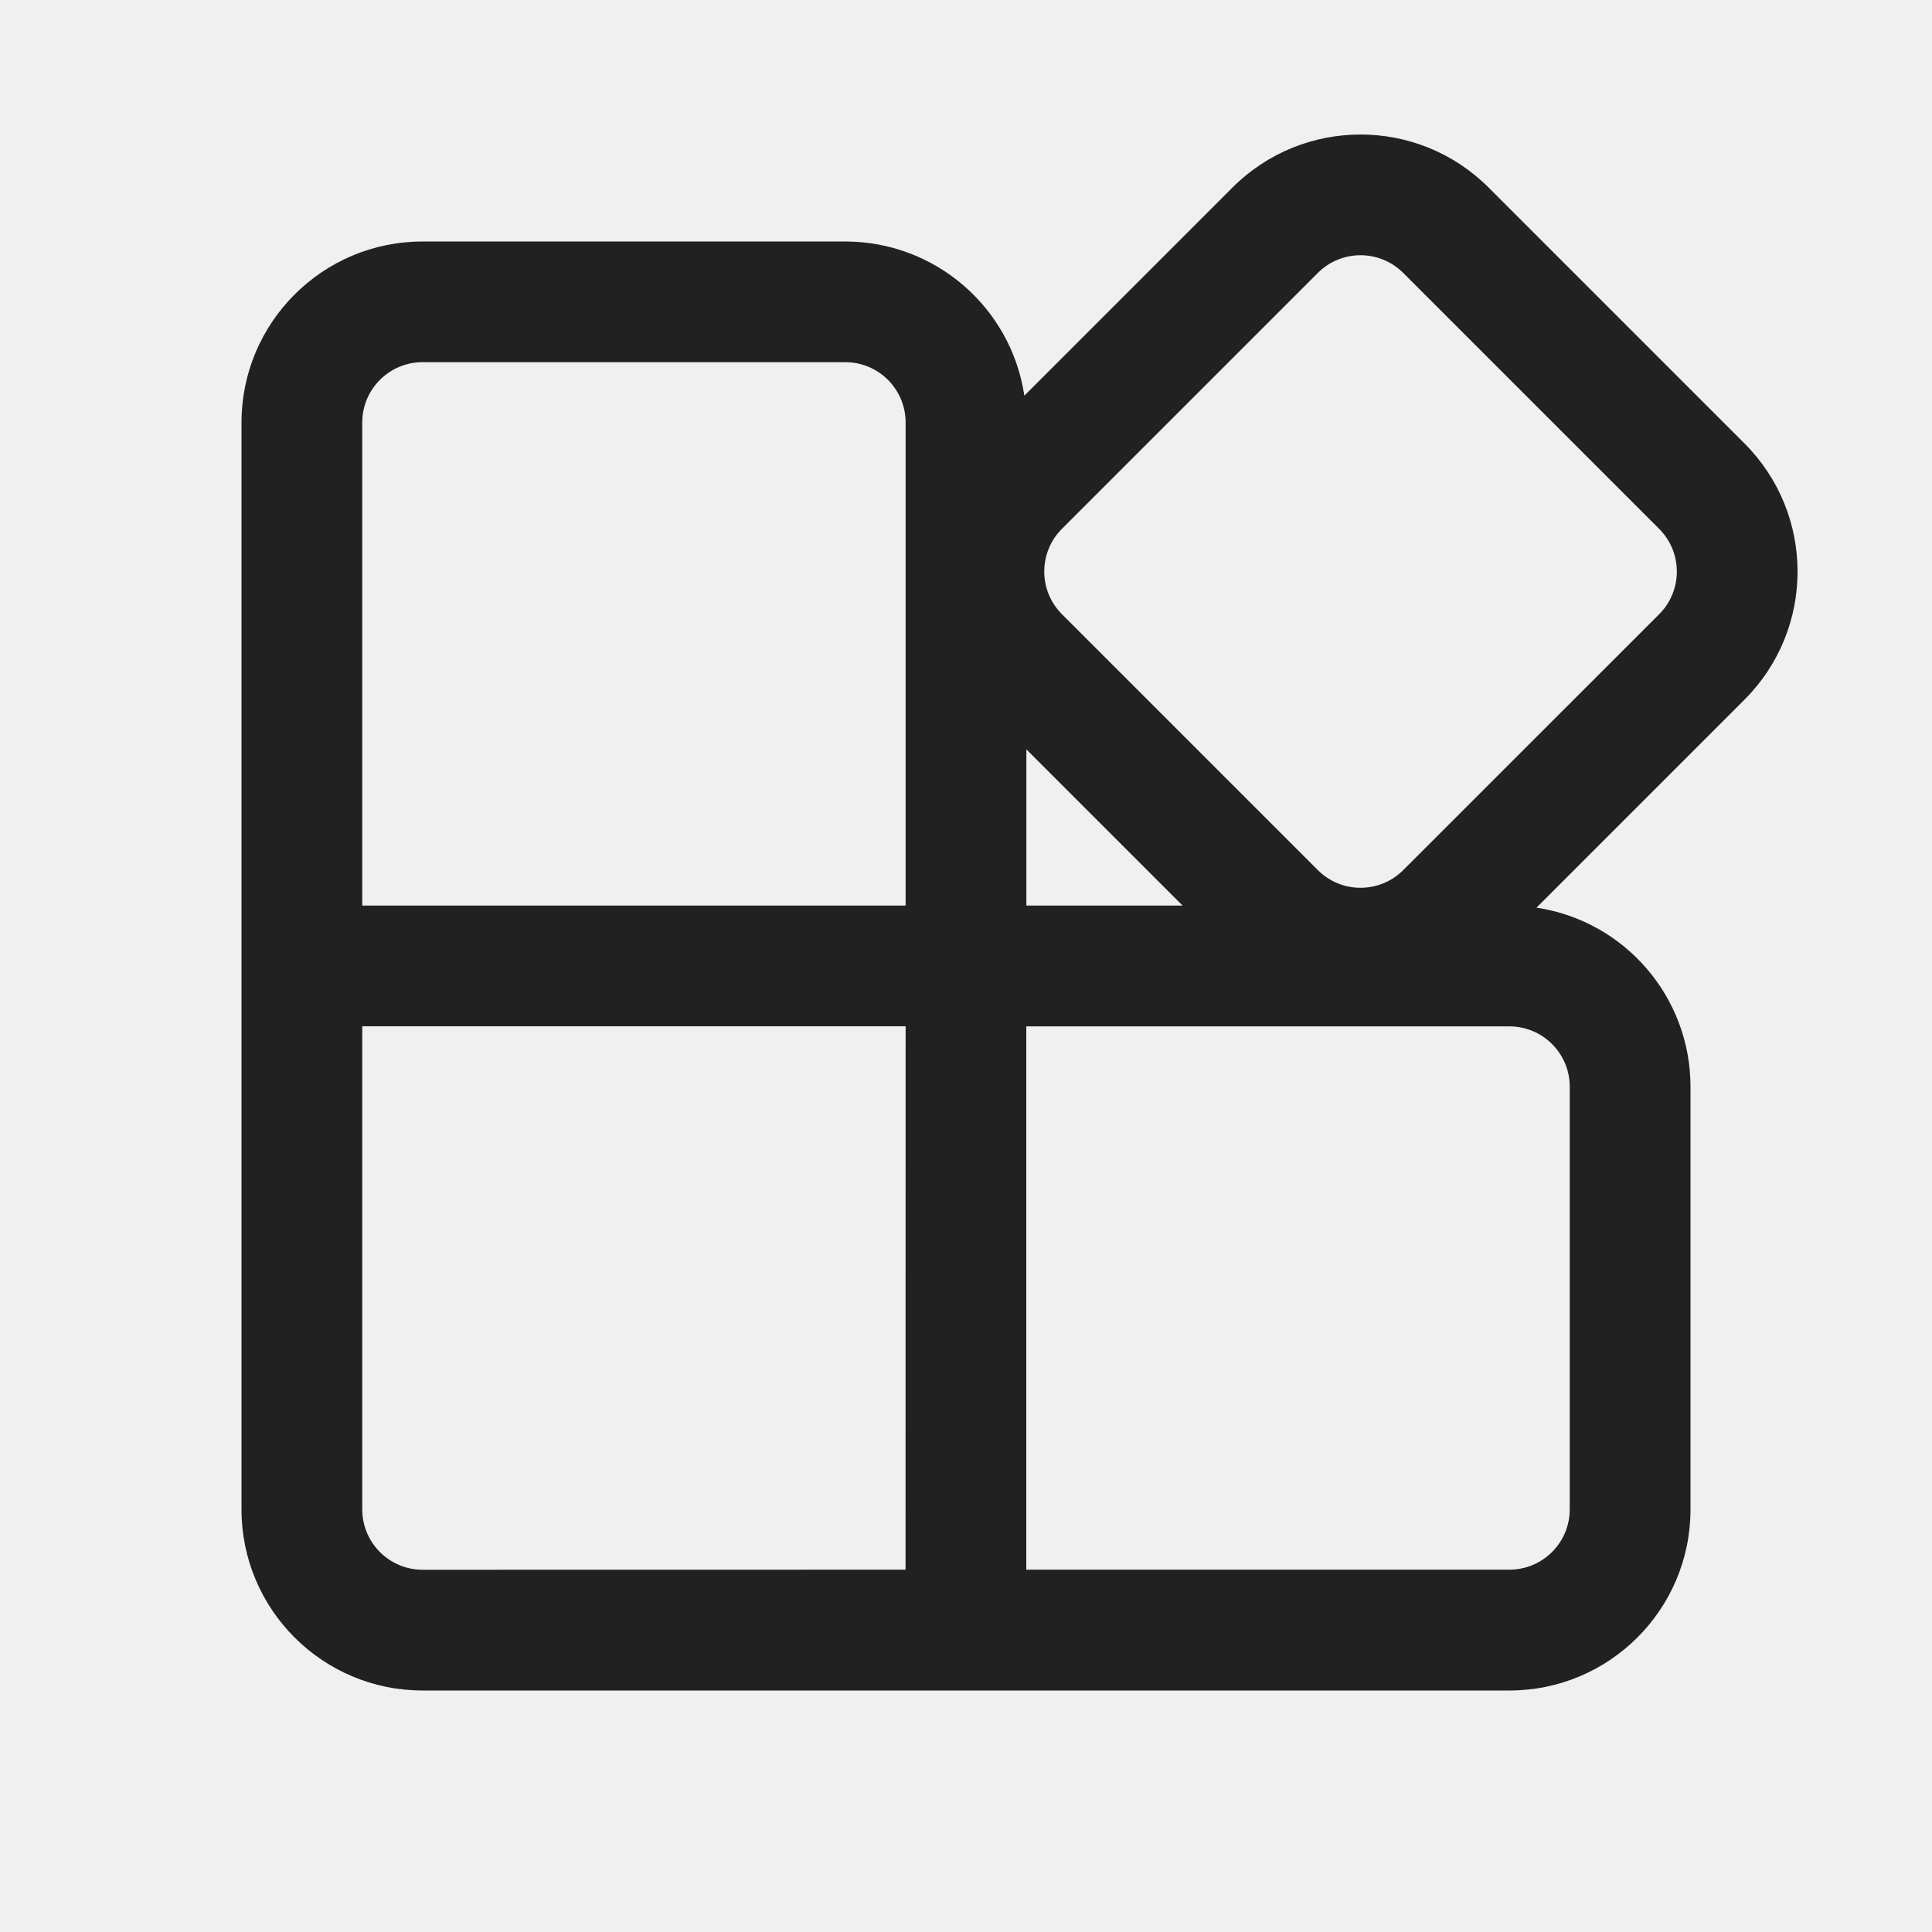
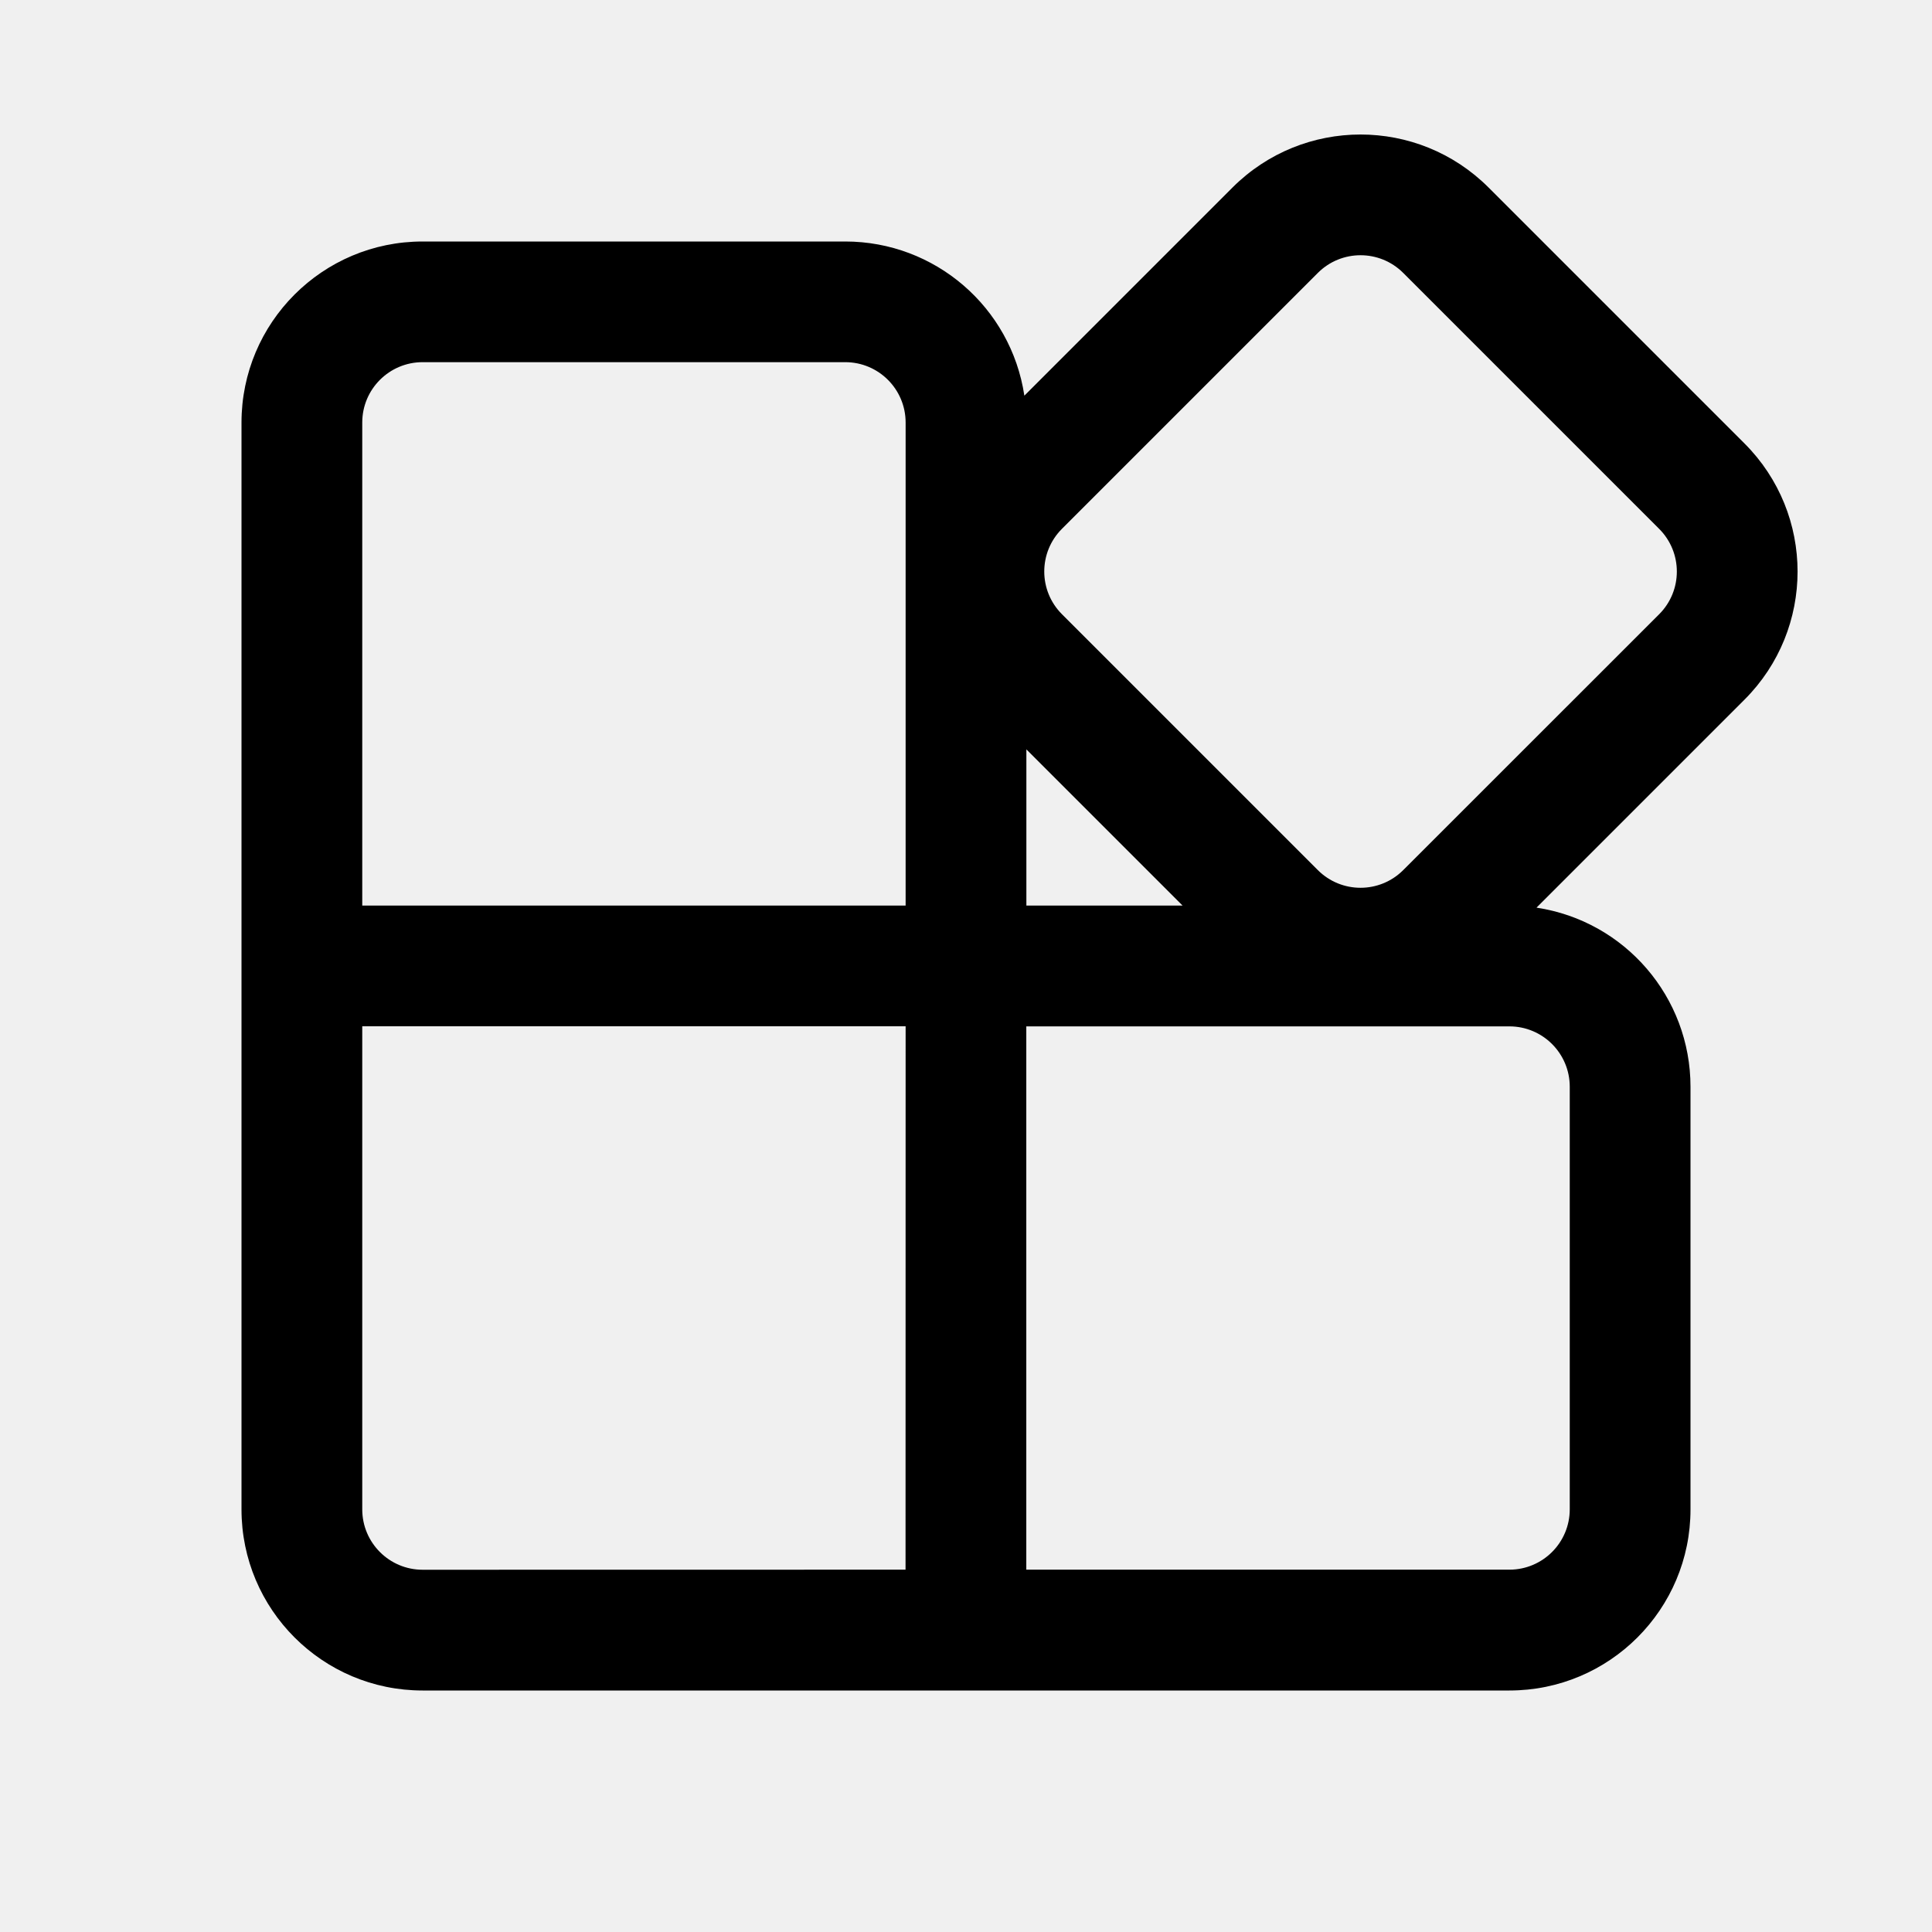
- <svg xmlns="http://www.w3.org/2000/svg" fill="none" viewBox="0 0 24 24" class="msportalfx-svg-placeholder">
-   <path fill="#212121" d="m18.492 2.33 3.179 3.179a2.25 2.25 0 0 1 0 3.182l-2.584 2.584A2.25 2.25 0 0 1 21 13.5v5.25A2.25 2.25 0 0 1 18.75 21H5.25A2.25 2.25 0 0 1 3 18.75V5.25A2.25 2.25 0 0 1 5.25 3h5.25a2.25 2.25 0 0 1 2.225 1.915L15.31 2.33a2.25 2.25 0 0 1 3.182 0M4.5 18.75c0 .414.336.75.75.75l5.999-.001.001-6.75H4.5zm8.249.749h6.001a.75.75 0 0 0 .75-.75V13.5a.75.75 0 0 0-.75-.75h-6.001zm-2.249-15H5.25a.75.75 0 0 0-.75.75v6h6.75v-6a.75.75 0 0 0-.75-.75m2.25 4.81v1.94h1.94zm3.62-5.918-3.178 3.178a.75.75 0 0 0 0 1.061l3.179 3.179a.75.75 0 0 0 1.06 0l3.18-3.179a.75.75 0 0 0 0-1.06l-3.18-3.18a.75.75 0 0 0-1.06 0" />
+ <svg xmlns="http://www.w3.org/2000/svg" viewBox="0 0 24 24" class="msportalfx-svg-placeholder">
+   <path d="m18.492 2.33 3.179 3.179a2.25 2.25 0 0 1 0 3.182l-2.584 2.584A2.25 2.25 0 0 1 21 13.5v5.25A2.25 2.25 0 0 1 18.75 21H5.25A2.25 2.25 0 0 1 3 18.75V5.25A2.25 2.25 0 0 1 5.25 3h5.25a2.25 2.25 0 0 1 2.225 1.915L15.31 2.33a2.25 2.25 0 0 1 3.182 0M4.5 18.75c0 .414.336.75.75.75l5.999-.001.001-6.75H4.5zm8.249.749h6.001a.75.75 0 0 0 .75-.75V13.5a.75.75 0 0 0-.75-.75h-6.001zm-2.249-15H5.25a.75.75 0 0 0-.75.75v6h6.75v-6a.75.75 0 0 0-.75-.75m2.25 4.81v1.94h1.94zm3.62-5.918-3.178 3.178a.75.75 0 0 0 0 1.061l3.179 3.179a.75.75 0 0 0 1.06 0l3.18-3.179a.75.75 0 0 0 0-1.06l-3.18-3.18a.75.75 0 0 0-1.06 0" />
  <style>.msportalfx-svg-c01{fill:#fff}.msportalfx-svg-c02{fill:#e5e5e5}.msportalfx-svg-c03{fill:#a0a1a2}.msportalfx-svg-c04{fill:#7a7a7a}.msportalfx-svg-c05{fill:#3e3e3e}.msportalfx-svg-c06{fill:#1e1e1e}.msportalfx-svg-c07{fill:#0f0f0f}.msportalfx-svg-c08{fill:#ba141a}.msportalfx-svg-c09{fill:#dd5900}.msportalfx-svg-c10{fill:#ff8c00}.msportalfx-svg-c11{fill:#fcd116}.msportalfx-svg-c12{fill:#fee087}.msportalfx-svg-c13{fill:#b8d432}.msportalfx-svg-c14,.msportalfx-svg-c32{fill:#57a300}.msportalfx-svg-c15{fill:#59b4d9}.msportalfx-svg-c16{fill:#3999c6}.msportalfx-svg-c17{fill:#804998}.msportalfx-svg-c18{fill:#ec008c}.msportalfx-svg-c19{fill:#0072c6}.msportalfx-svg-c20{fill:#68217a}.msportalfx-svg-c21{fill:#00188f}.msportalfx-svg-c22{fill:#e81123}.fxs-mode-light .msportalfx-svg-c22{fill:#a4262c}.msportalfx-svg-c23{fill:#cae3f3}.msportalfx-svg-c24{fill:#59aed3}.msportalfx-svg-c25{fill:#4c3b12}.msportalfx-svg-c26{fill:#be9555}.msportalfx-svg-c27{fill:#4f4d52}.msportalfx-svg-c28{fill:#ef6f59}.msportalfx-svg-c29{fill:#f7cb64}.msportalfx-svg-c30{fill:#fdd8db}.msportalfx-svg-c31{fill:#f6ffec}.msportalfx-svg-c33{fill:#8a2da5}.msportalfx-svg-c34{fill:#e00b1c}.msportalfx-svg-c35{fill:#015cda}.msportalfx-svg-c36{fill:#5db300}.msportalfx-svg-c97{fill:#ffb900}.msportalfx-svg-c98{fill:#00a4ef}.msportalfx-svg-c99{fill:#f25022}.msportalfx-inverted-theme .msportalfx-svg-c05,.fxs-theme-dark .msportalfx-svg-c05{fill:#777}.msportalfx-inverted-theme .msportalfx-svg-c07,.fxs-theme-dark .msportalfx-svg-c07{fill:#f2f2f2}.msportalfx-svg-palette-white{fill:#fff}.msportalfx-svg-palette-blue{fill:#015cda}.msportalfx-svg-palette-black{fill:#1e1e1e}.msportalfx-svg-palette-green{fill:#57a300}.msportalfx-svg-palette-gray{fill:#a0a1a2}.msportalfx-svg-palette-inherit{fill:inherit}.msportalfx-svg-badge{position:absolute;left:0;bottom:0;min-height:10px;min-width:10px}.fxc-menu-icon&gt;.msportalfx-svg-badge{left:-2px;bottom:-2px;min-height:8px;min-width:8px}.msportalfx-svg-disabled{filter:grayscale(100%)}.msportalfx-svg-loading-square{animation:ProgressFlagAnimation 1.45s infinite ease-in-out;transform-origin:50%}.msportalfx-svg-loading-square:nth-child(1){animation-delay:0s}.msportalfx-svg-loading-square:nth-child(2){animation-delay:.2s}.msportalfx-svg-loading-square:nth-child(3){animation-delay:.4s}@keyframes ProgressFlagAnimation{0%{transform:scale(1);opacity:.3}36.1%{transform:scale(1.06);opacity:1}50%{transform:scale(1.06);opacity:1}86.1%{transform:scale(1);opacity:.3}}.msportalfx-svg-flip-horizontal&gt;svg,svg.msportalfx-svg-flip-horizontal{transform:scaleX(-1)}.msportalfx-svg-fabric-rotate360{animation:ImageRotation 1.3s cubic-bezier(.53,.21,.29,.67) infinite}@keyframes ImageRotation{0%{transform:rotate(-45deg)}100%{transform:rotate(315deg)}}.fxs-svg-number .msportalfx-font-bold{font-size:10px;fill:#0065ad}.fxs-svg-number .fxs-svg-circle{stroke-width:0%;fill:#0078d4}.fxs-svg-number .fxs-svg-text{fill:#fff;font-size:10px}.fxs-svg-number.msportalfx-svg-disabled{filter:grayscale(0%)}.fxs-svg-number.msportalfx-svg-disabled .fxs-svg-circle{fill:#fff;stroke-width:1px;stroke:#949494}.fxs-svg-number.msportalfx-svg-disabled .fxs-svg-text{fill:#949494}.fxs-theme-dark .fxs-svg-number .fxs-svg-text{fill:#0f0f0f}.fxs-theme-dark .fxs-svg-number .fxs-svg-circle{stroke-width:0%;fill:#0078d4}.fxs-theme-dark .fxs-svg-number.msportalfx-svg-disabled .fxs-svg-circle{fill:#0f0f0f;stroke-width:1px;stroke:#949494}.fxs-theme-dark .fxs-svg-number.msportalfx-svg-disabled .fxs-svg-text{fill:#949494}</style>
</svg>
